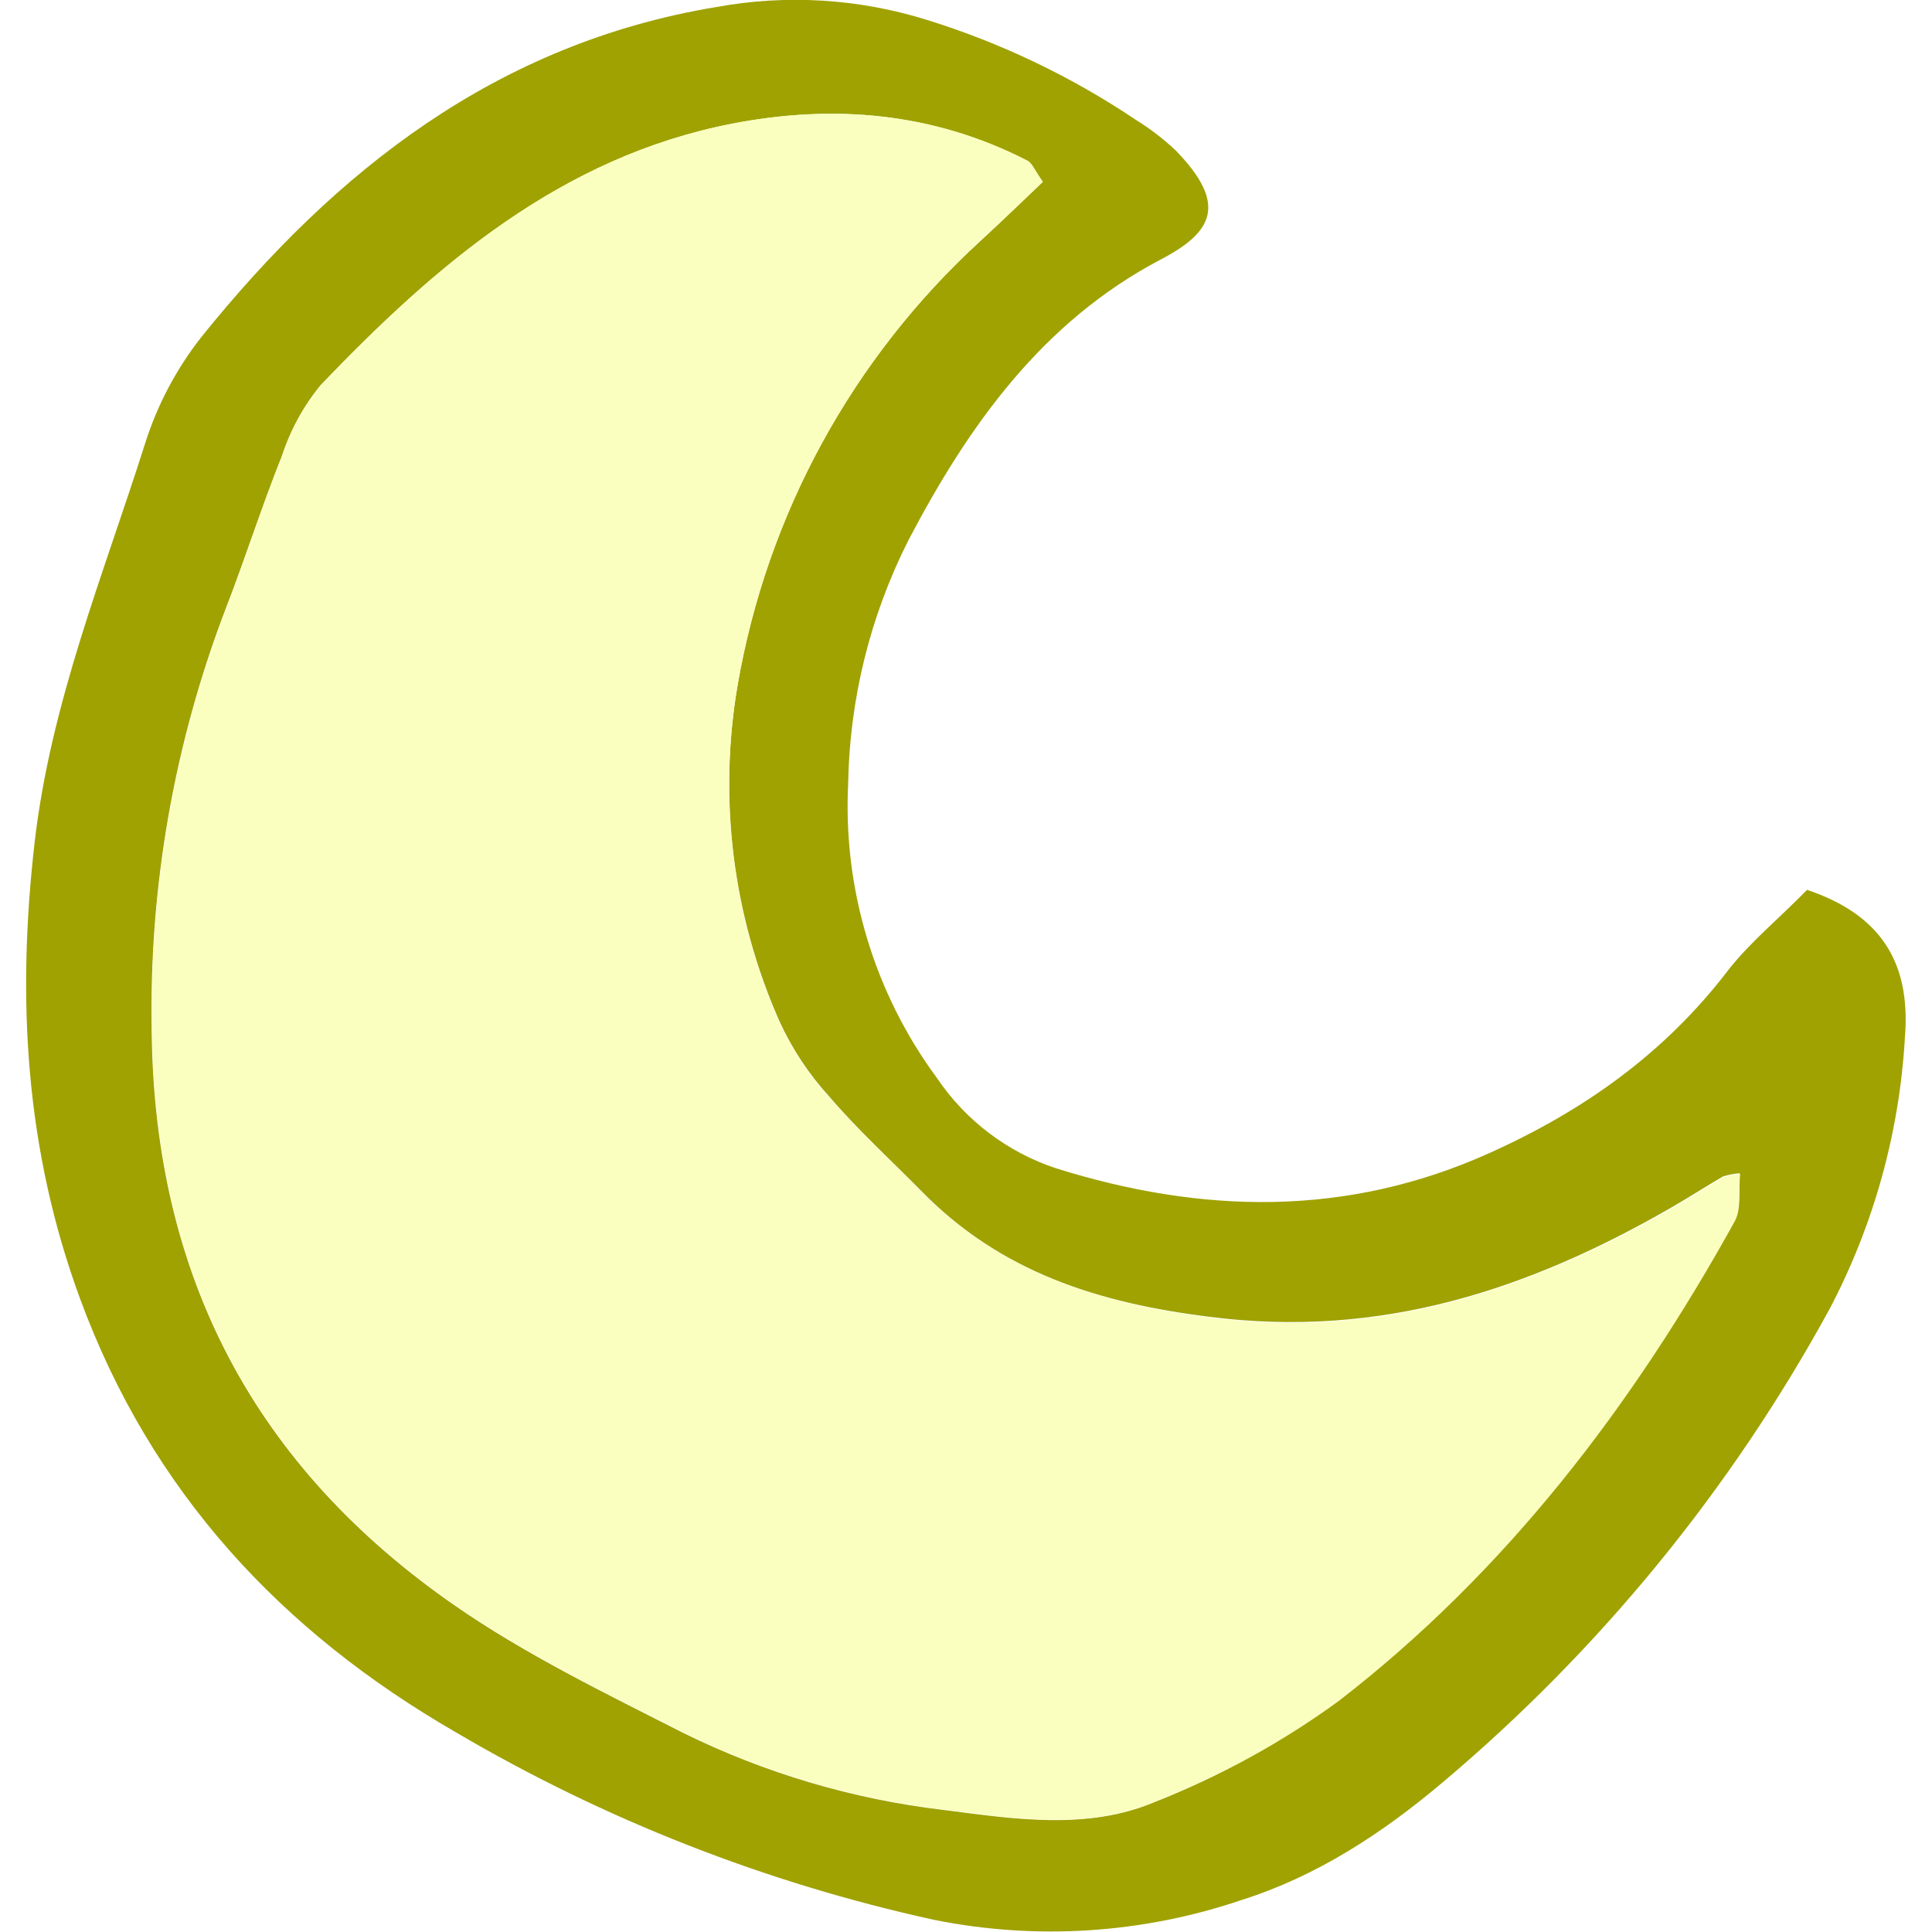
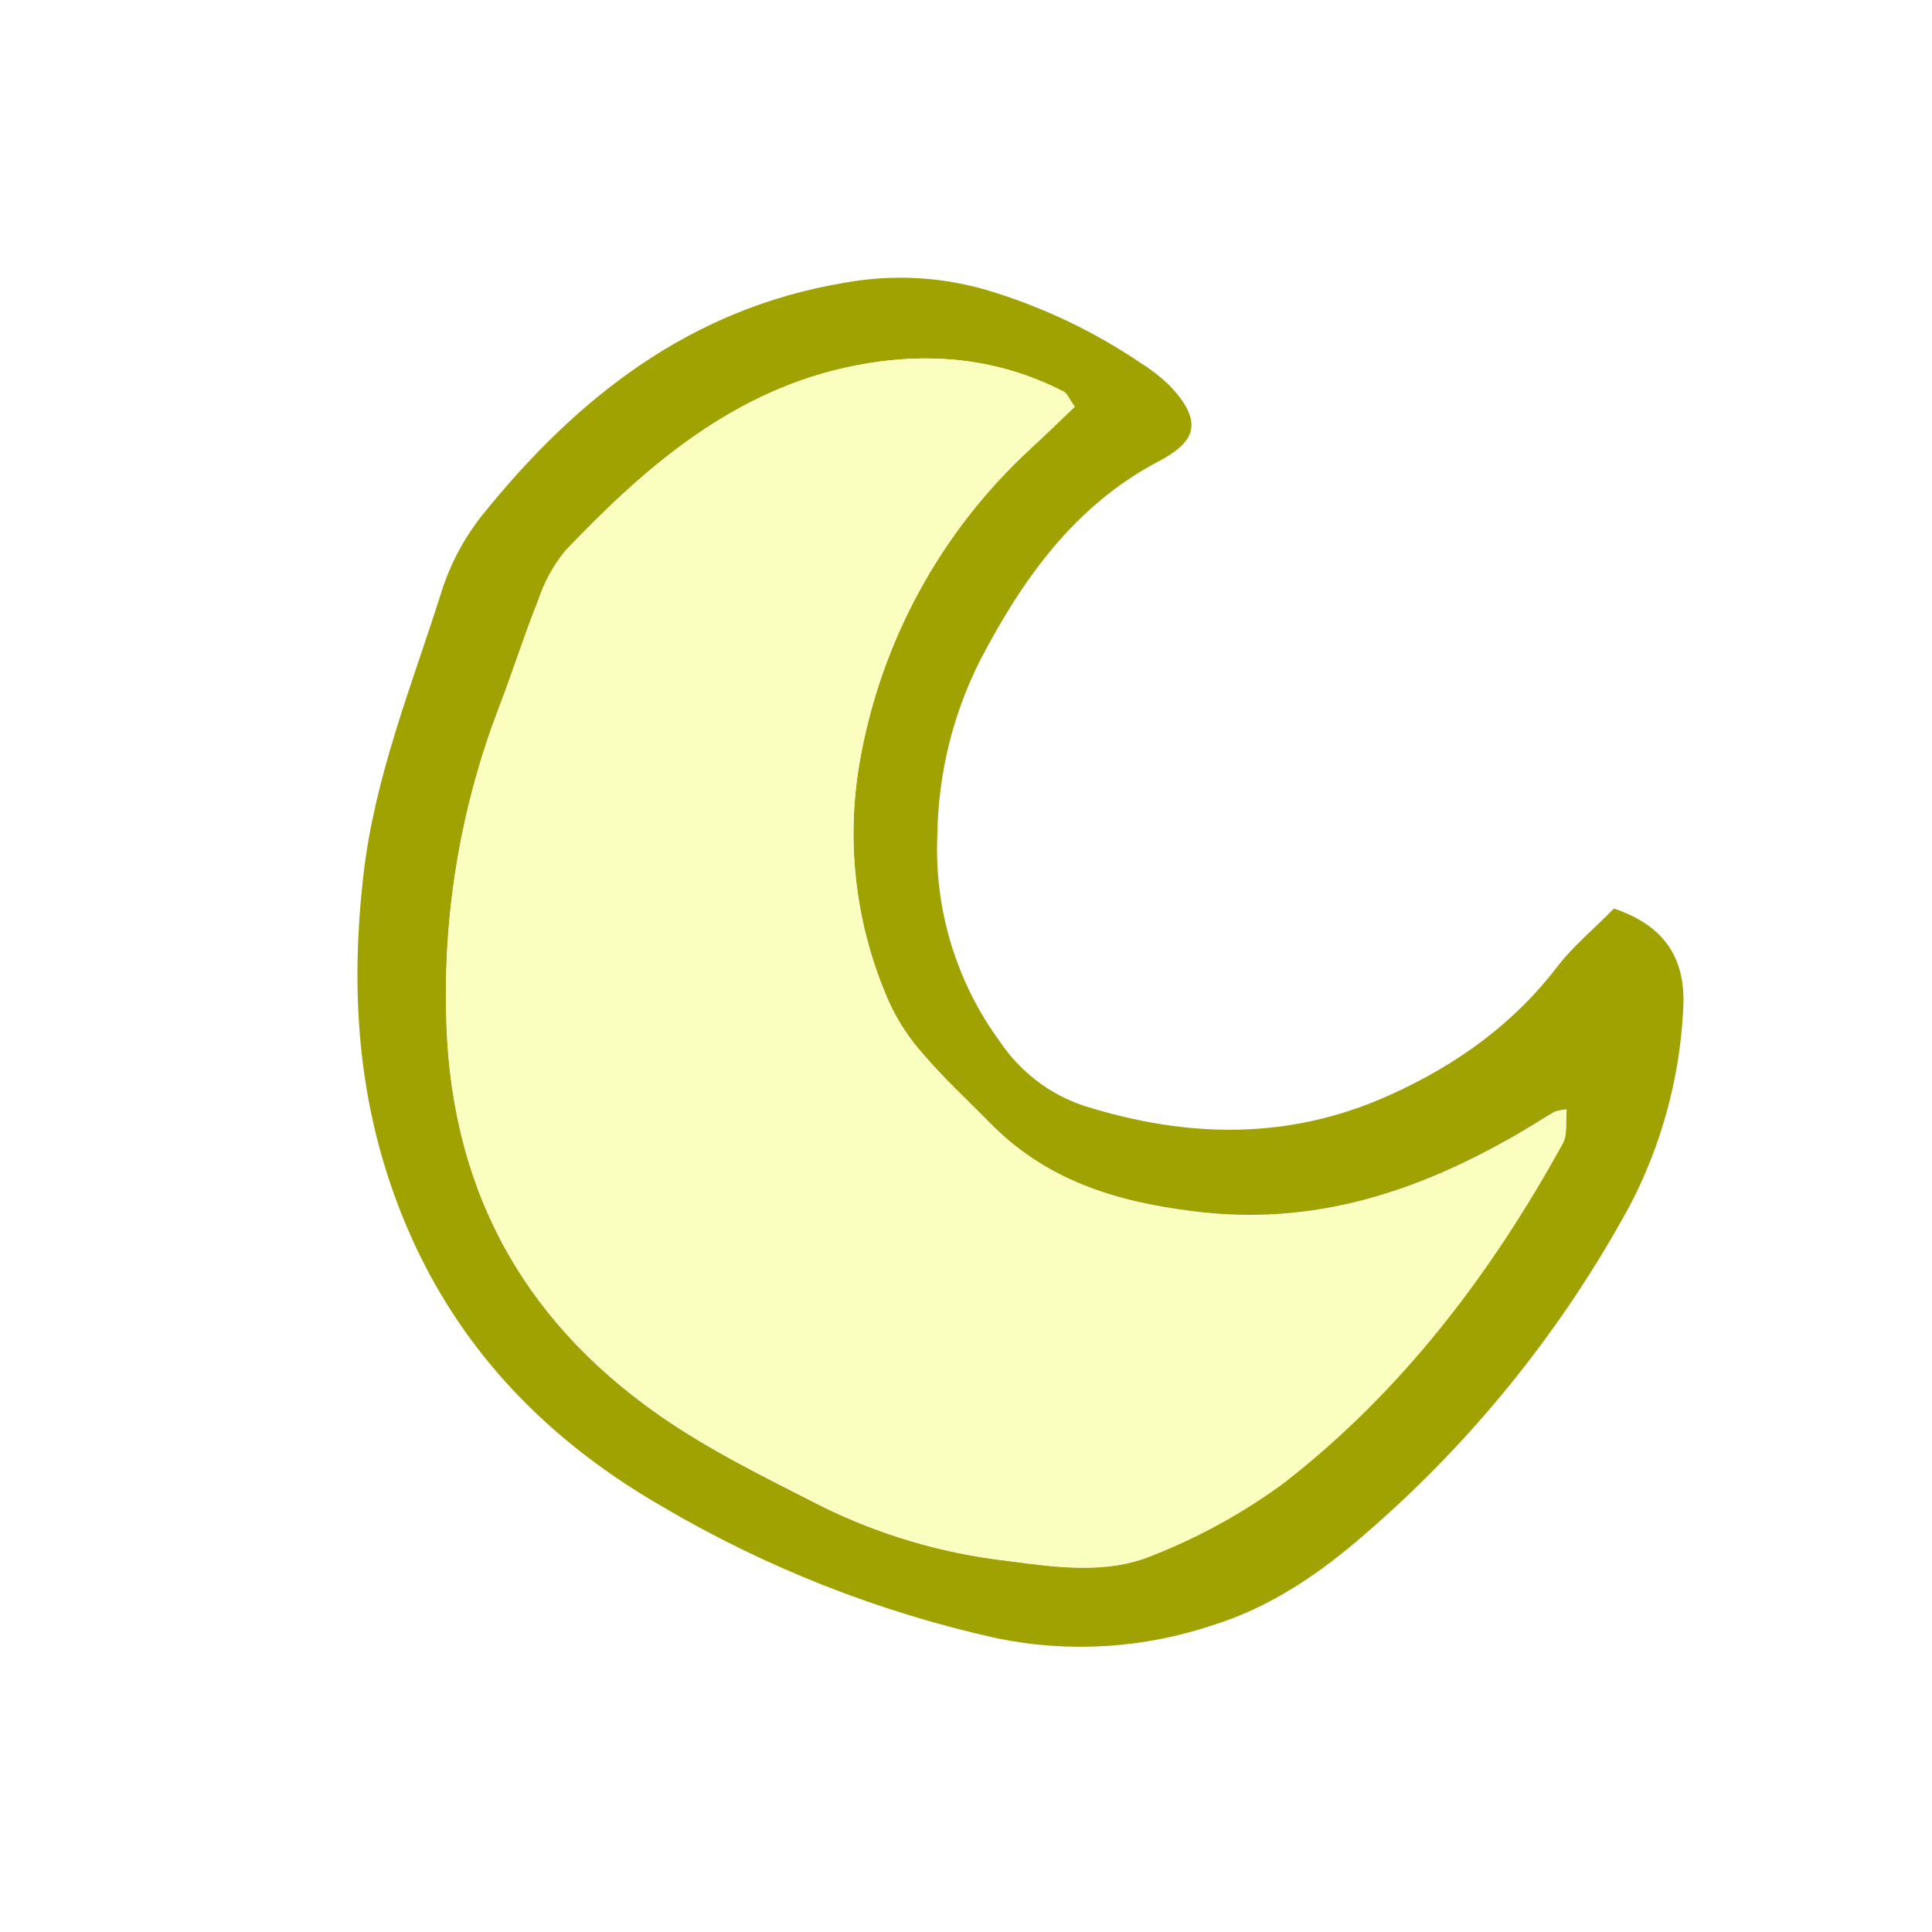
<svg xmlns="http://www.w3.org/2000/svg" id="Layer_1" version="1.1" viewBox="0 0 800 800">
  <defs>
    <style>
      .st0 {
        fill: #faffbf;
      }

      .st1 {
        fill: #9fa200;
      }
    </style>
  </defs>
  <g id="Layer_2">
    <g id="Layer_1-2">
-       <path class="st1" d="M748.25,368.47c34.14,11.41,42.68,34.14,40.53,61.16-2.26,39.18-12.85,77.42-31.07,112.17-40.87,74.92-95.35,141.56-160.65,196.5-24.68,20.83-52.04,38.72-82.91,48.43-40.98,13.93-84.91,16.77-127.34,8.24-69.69-15.26-136.52-41.47-198.01-77.64-72.28-41.7-126.22-99.59-155.63-179.53-22.73-61.74-26.29-124.07-18.83-188.99,6.68-57.79,28.43-110.66,45.7-165.04,5.05-16.04,12.97-31.02,23.36-44.24C139.1,70.33,205.91,17.9,296.77,2.88c28.97-5.27,58.79-3.45,86.91,5.32,30.73,9.52,59.91,23.47,86.62,41.41,5.94,3.67,11.5,7.94,16.58,12.73,21.65,22.29,15.36,33.8-6.24,45.11-48.97,25.7-79.64,68.77-104.52,116.32-15.81,31.27-24.33,65.72-24.92,100.76-2.15,43.67,10.86,86.75,36.82,121.93,11.85,17.54,29.17,30.66,49.26,37.31,60.43,18.92,120.42,20.34,179.63-6.39,39.02-17.56,72.43-41.31,98.62-75.55,9.07-11.66,21.07-21.41,32.73-33.36ZM431.82,75.3c-3.27-4.54-4.34-7.66-6.44-8.78-39.02-20.05-80.38-23.46-122.27-15.27-70.52,13.7-122.47,58.23-170.36,108.22-7.1,8.68-12.53,18.6-16,29.26-8.29,20.68-15.02,41.94-23.07,62.72-21.51,55.99-32,115.61-30.87,175.58,1.07,101.79,42.97,180.45,125.2,237.57,29.6,20.58,62.62,36.53,94.91,52.97,33.88,16.7,70.37,27.49,107.88,31.9,28.97,3.76,59.31,8.44,86.91-3.12,27.24-10.75,52.96-25,76.52-42.38,69.4-53.65,121.93-122.27,163.97-198.65,2.78-4.88,1.51-12.29,2.19-19.51-2.35.18-4.67.62-6.93,1.32-7.17,4.19-14.19,8.73-21.41,12.88-59.21,34.14-120.56,54.33-191.14,45.26-46.28-5.75-86.62-18.53-119.44-52.14-12.73-12.92-26.19-25.17-38.04-39.02-8.48-9.28-15.46-19.83-20.68-31.26-19.3-43.61-25.34-91.93-17.36-138.95,12.17-70.78,47.51-135.5,100.47-184.02,8.93-8.24,17.56-16.58,25.95-24.58Z" />
-       <path class="st0" d="M431.82,75.3c-8.39,8-17.02,16.34-25.8,24.39-53.05,48.54-88.44,113.34-100.62,184.21-8.06,47.07-2.08,95.46,17.22,139.15,5.22,11.44,12.2,21.98,20.68,31.26,11.85,13.66,25.31,25.9,38.04,39.02,32.97,33.46,73.45,46.38,119.73,52.28,70.57,9.07,131.93-11.27,191.14-45.26,7.22-4.15,14.24-8.68,21.41-12.88,2.25-.7,4.57-1.14,6.93-1.32-.68,7.02.59,14.29-2.19,19.51-42.28,76.38-94.57,145-163.97,198.65-23.59,17.22-49.31,31.3-76.52,41.89-27.6,11.56-57.94,6.88-86.91,3.12-37.51-4.41-74-15.2-107.88-31.9-32.29-16.44-65.31-32.38-94.91-52.97-82.23-57.06-124.12-135.68-125.2-237.47-1.12-59.97,9.36-119.59,30.87-175.58,8.05-20.78,14.63-42.04,23.07-62.72,3.47-10.66,8.9-20.59,16-29.26,47.75-49.99,99.69-94.52,170.21-108.22,41.89-8.14,83.25-4.73,122.27,15.31,2.1,1.12,3.17,4.24,6.44,8.78Z" />
+       <path class="st1" d="M668.28,376.2c24.09,8.09,30.11,24.2,28.6,43.35-1.59,27.77-9.07,54.87-21.92,79.5-28.83,53.1-67.27,100.33-113.34,139.27-17.41,14.76-36.72,27.44-58.5,34.32-28.91,9.87-59.91,11.89-89.84,5.84-49.17-10.82-96.32-29.39-139.7-55.03-51-29.55-89.05-70.58-109.8-127.24-16.04-43.76-18.55-87.93-13.29-133.95,4.71-40.96,20.06-78.43,32.24-116.97,3.56-11.37,9.15-21.99,16.48-31.36,39.3-49.05,86.43-86.21,150.54-96.85,20.44-3.74,41.48-2.45,61.32,3.77,21.68,6.75,42.27,16.63,61.11,29.35,4.19,2.6,8.11,5.63,11.7,9.02,15.27,15.8,10.84,23.96-4.4,31.97-34.55,18.21-56.19,48.74-73.74,82.44-11.15,22.16-17.17,46.58-17.58,71.41-1.52,30.95,7.66,61.48,25.98,86.42,8.36,12.43,20.58,21.73,34.75,26.44,42.64,13.41,84.96,14.42,126.73-4.53,27.53-12.45,51.1-29.28,69.58-53.55,6.4-8.26,14.87-15.17,23.09-23.64h0ZM445.03,168.41c-2.31-3.22-3.06-5.43-4.54-6.22-27.53-14.21-56.71-16.63-86.26-10.82-49.75,9.71-86.41,41.27-120.19,76.7-5.01,6.15-8.84,13.18-11.29,20.74-5.85,14.66-10.6,29.72-16.28,44.45-15.18,39.68-22.58,81.94-21.78,124.44.75,72.14,30.32,127.89,88.33,168.38,20.88,14.59,44.18,25.89,66.96,37.54,23.9,11.84,49.65,19.48,76.11,22.61,20.44,2.66,41.84,5.98,61.32-2.21,19.22-7.62,37.36-17.72,53.99-30.04,48.96-38.02,86.02-86.66,115.69-140.79,1.96-3.46,1.07-8.71,1.55-13.83-1.66.13-3.29.44-4.89.94-5.06,2.97-10.01,6.19-15.11,9.13-41.77,24.2-85.06,38.51-134.85,32.08-32.65-4.08-61.11-13.13-84.27-36.95-8.98-9.16-18.48-17.84-26.84-27.66-5.98-6.58-10.91-14.05-14.59-22.16-13.62-30.91-17.88-65.16-12.25-98.48,8.59-50.17,33.52-96.04,70.88-130.42,6.3-5.84,12.39-11.75,18.31-17.42h0Z" />
+       <path class="st0" d="M445.03,168.41c-5.92,5.67-12.01,11.58-18.2,17.29-37.43,34.4-62.4,80.33-70.99,130.56-5.69,33.36-1.47,67.66,12.15,98.62,3.68,8.11,8.61,15.58,14.59,22.16,8.36,9.68,17.86,18.36,26.84,27.66,23.26,23.71,51.82,32.87,84.47,37.05,49.79,6.43,93.08-7.99,134.85-32.08,5.09-2.94,10.05-6.15,15.11-9.13,1.59-.5,3.22-.81,4.89-.94-.48,4.98.42,10.13-1.55,13.83-29.83,54.13-66.72,102.77-115.69,140.79-16.64,12.2-34.79,22.18-53.99,29.69-19.47,8.19-40.88,4.88-61.32,2.21-26.46-3.13-52.21-10.77-76.11-22.61-22.78-11.65-46.08-22.95-66.96-37.54-58.02-40.44-87.57-96.16-88.33-168.31-.79-42.5,6.6-84.76,21.78-124.44,5.68-14.73,10.32-29.8,16.28-44.45,2.45-7.56,6.28-14.59,11.29-20.74,33.69-35.43,70.33-66.99,120.09-76.7,29.55-5.77,58.74-3.35,86.26,10.85,1.48.79,2.24,3.01,4.54,6.22h0Z" />
    </g>
  </g>
</svg>
